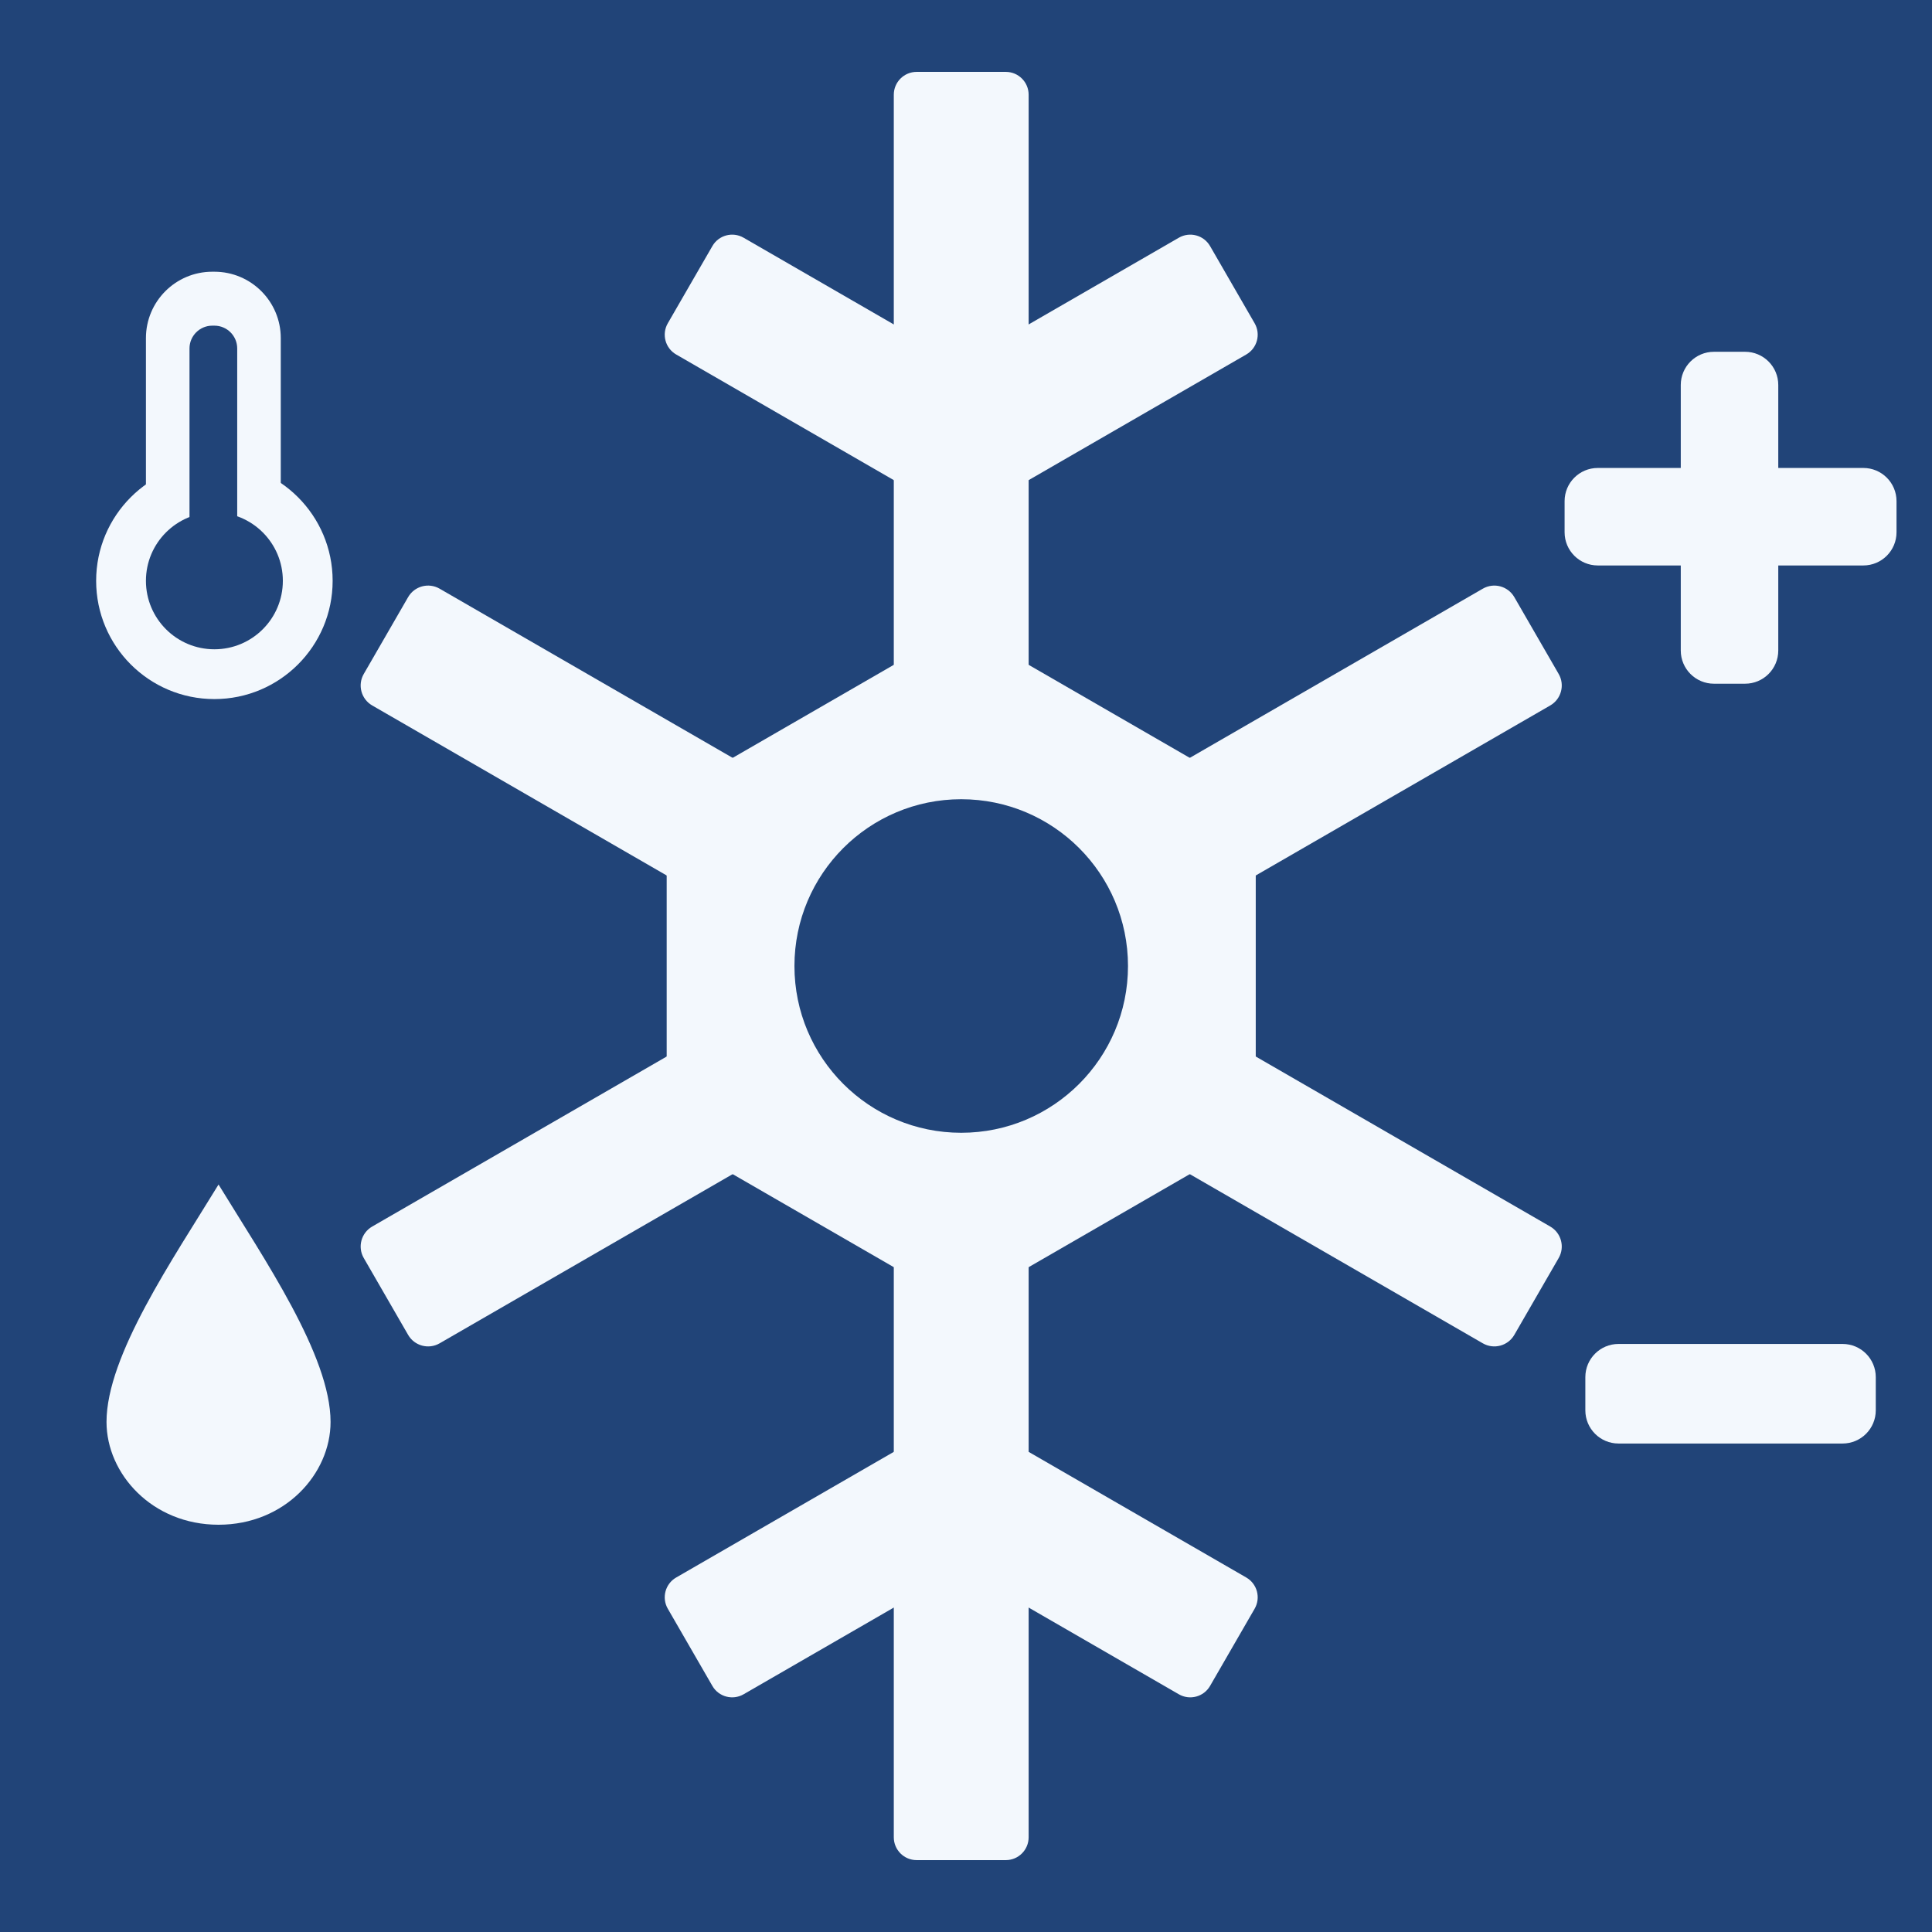
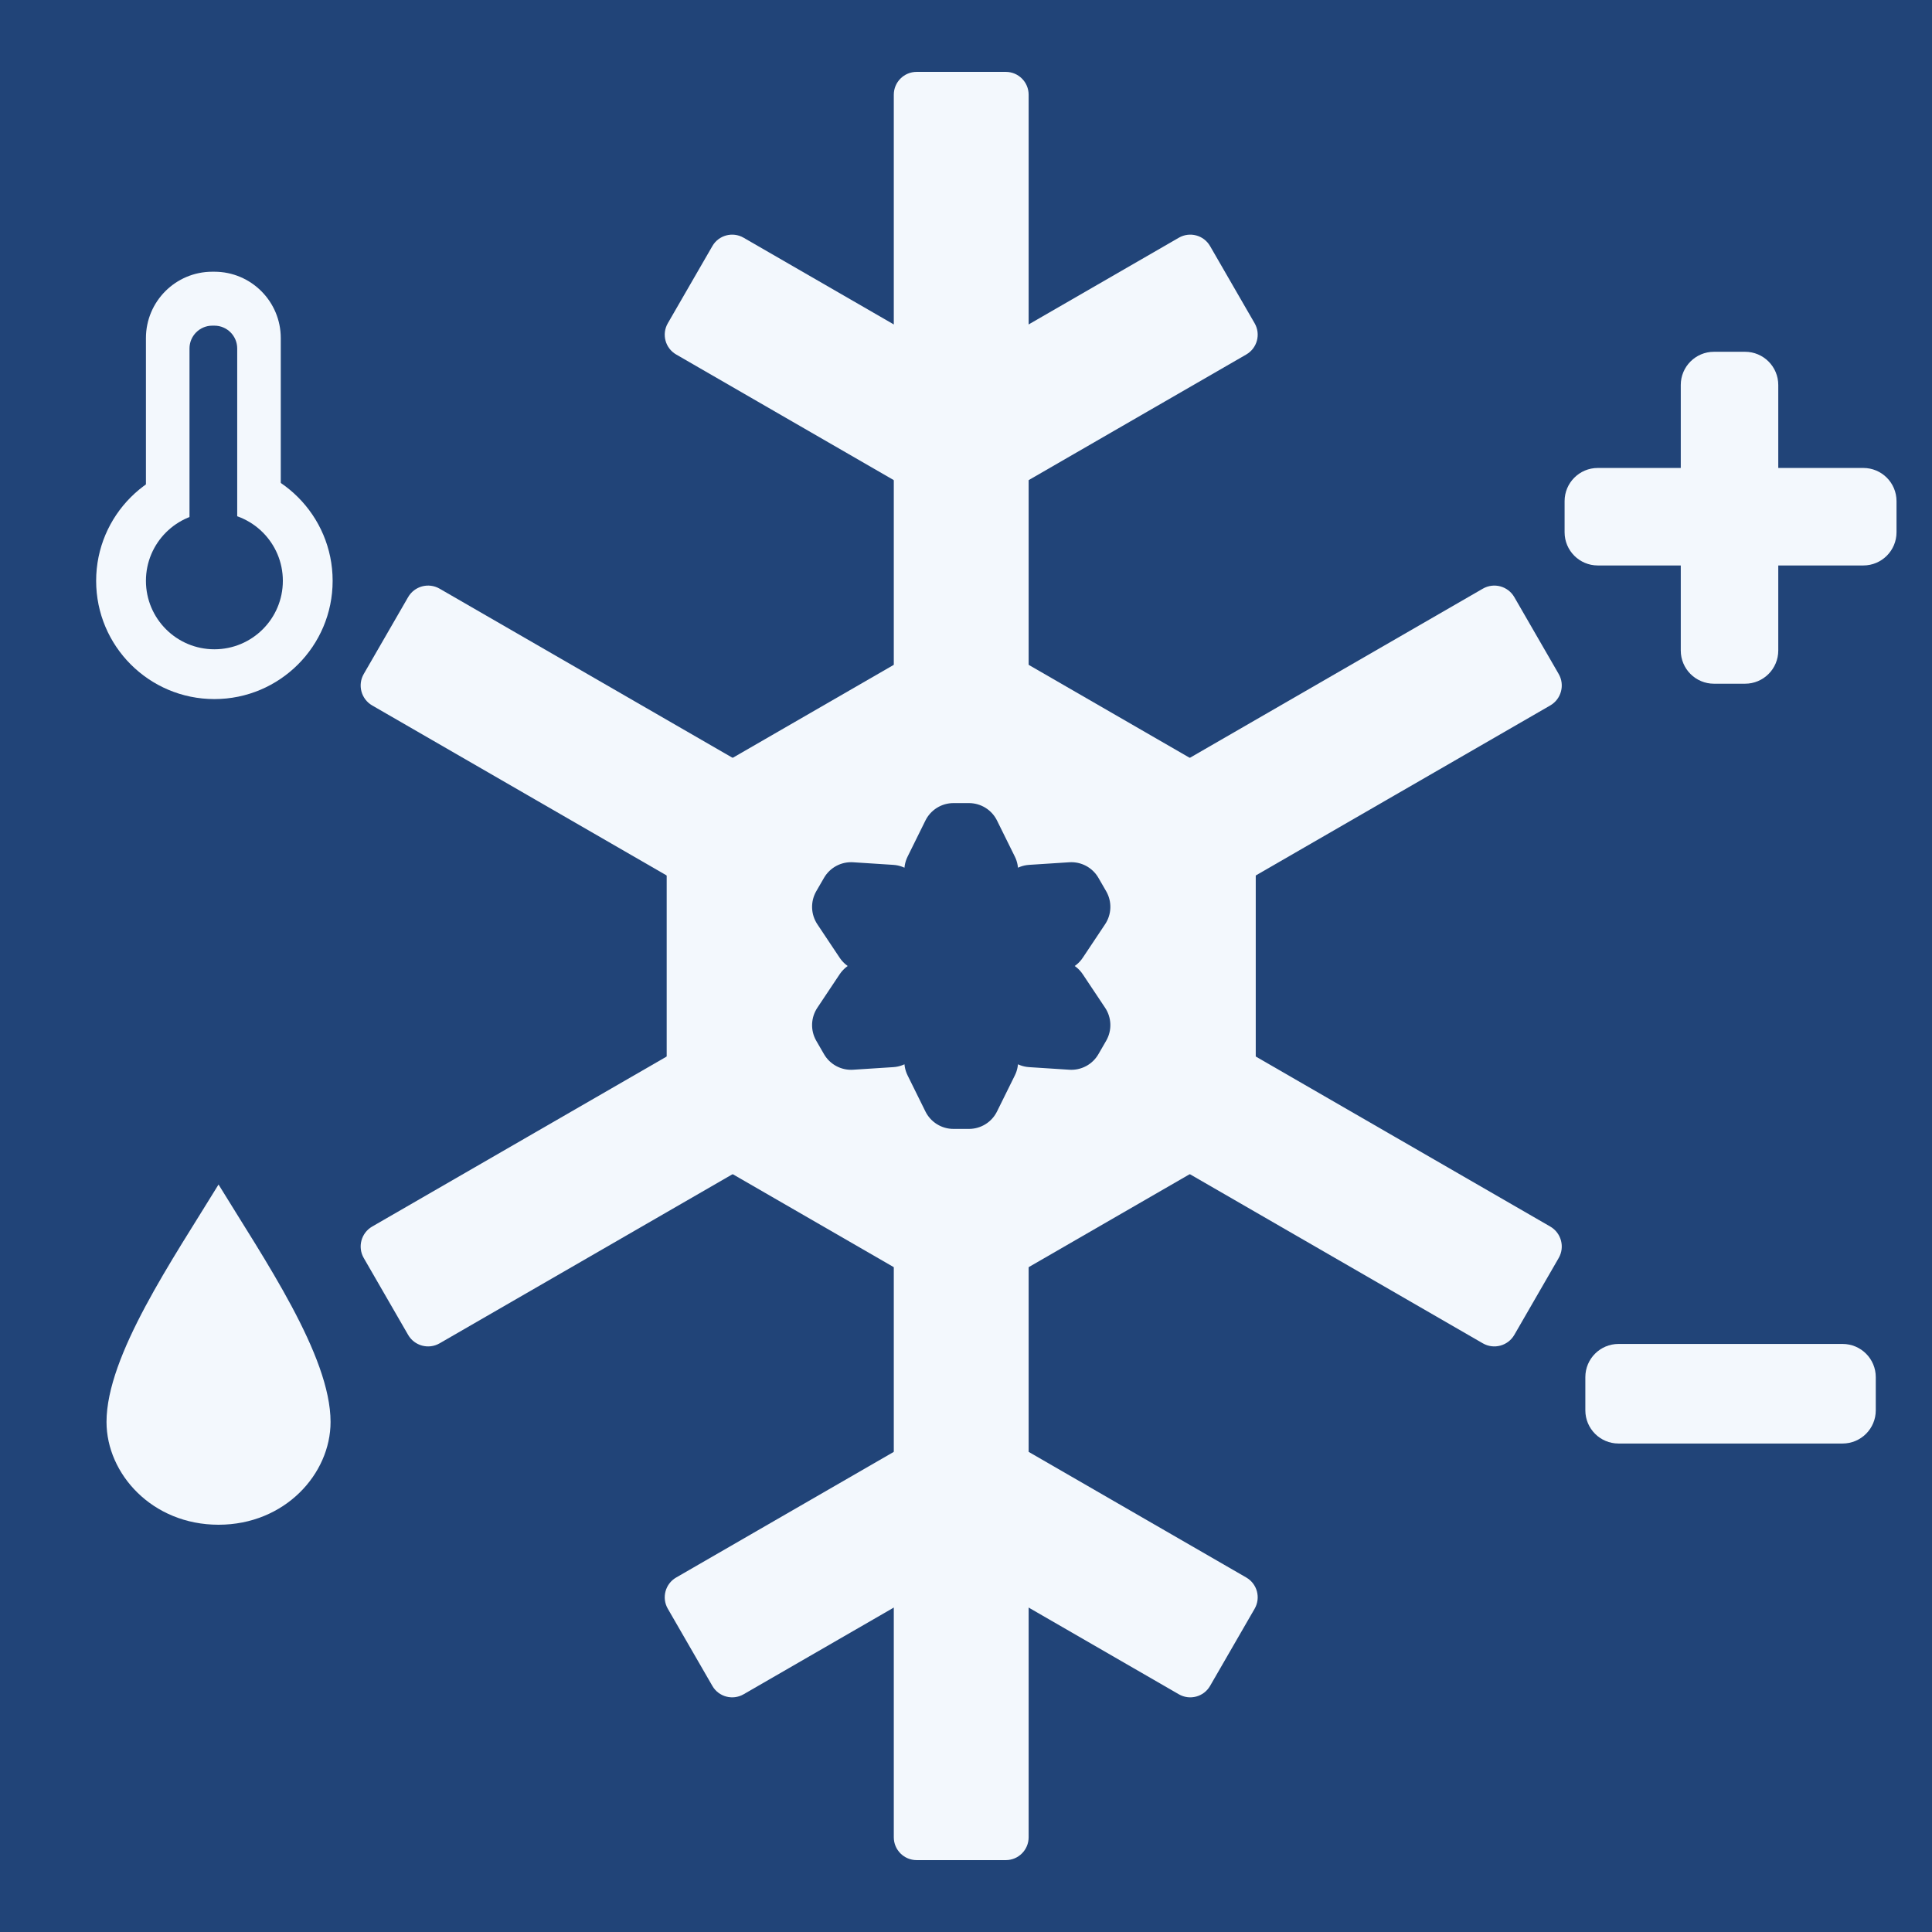
<svg xmlns="http://www.w3.org/2000/svg" viewBox="0 0 1132 1132" width="1132" height="1132" version="1.1" id="svg13">
  <defs id="defs13" />
  <rect width="1132" height="1132" fill="#1966B0" id="rect1" style="fill:#214478" />
  <g id="g13" style="fill:#f3f8fd;fill-opacity:1" transform="matrix(1.215506,0,0,1.215506,-124.7781,-120.3573)">
    <rect x="173" y="230" width="65" height="140" rx="32" fill="#ffffff" id="rect9" style="fill:#f3f8fd;fill-opacity:1" />
    <circle cx="206" cy="379" r="57" fill="#ffffff" id="circle10" style="fill:#f3f8fd;fill-opacity:1" />
  </g>
  <g id="g14" style="fill:#214478;fill-opacity:1" transform="matrix(1.215506,0,0,1.215506,-124.7781,-120.3573)">
    <rect x="194" y="256" width="23" height="110" rx="11" fill="#82e4fb" id="rect10" style="fill:#214478;fill-opacity:1" />
    <circle cx="206" cy="379" r="33" fill="#82e4fb" id="circle11" style="fill:#214478;fill-opacity:1" />
  </g>
  <path d="m 128.047,694.032 c 26.741,43.758 65.637,100.231 65.637,139.128 0,30.388 -26.741,60.215 -65.637,60.215 -38.896,0 -65.637,-29.828 -65.637,-60.215 0,-38.896 38.896,-95.369 65.637,-139.128 z" fill="#82e4fb" id="path11" style="fill:#f3f8fd;fill-opacity:1;stroke-width:1.216" />
  <g fill="#82E4FB" id="g12" style="fill:#f3f8fd;fill-opacity:1" transform="matrix(1.215506,0,0,1.215506,-111.5879,-109.9121)">
    <rect x="902" y="260" width="47" height="160" rx="16" id="rect11" style="fill:#f3f8fd;fill-opacity:1" />
    <rect x="846" y="316" width="160" height="47" rx="16" id="rect12" style="fill:#f3f8fd;fill-opacity:1" />
  </g>
  <rect x="928.885" y="787.448" width="170.171" height="58.344" rx="19.448" fill="#82E4FB" id="rect13" style="fill:#f3f8fd;fill-opacity:1;stroke-width:1.216" />
  <rect x="523.694" y="42.117" width="79.008" height="1047.766" rx="13.391" id="rect2" style="fill:#f3f8fd;stroke-width:1.386" ry="13.391" />
  <g id="g6" transform="translate(-6.2312187e-5,0.38682)">
    <g id="g3" transform="translate(0.9971531)">
      <rect x="732.283" y="-592.792" width="79.008" height="266.709" rx="13.506" id="rect2-6" style="fill:#f3f8fd;fill-opacity:1;stroke-width:0.699" ry="13.506" transform="rotate(60)" />
      <rect x="170.082" y="380.969" width="79.008" height="266.709" rx="13.506" id="rect3" style="fill:#f3f8fd;fill-opacity:1;stroke-width:0.699" ry="13.506" transform="matrix(-0.5,0.8660254,0.8660254,0.5,0,0)" />
    </g>
    <g id="g5" transform="rotate(180,562.6998,565.6132)" style="fill:#f3f8fd;fill-opacity:1">
      <rect x="732.283" y="-592.792" width="79.008" height="266.709" rx="13.506" id="rect4" style="fill:#f3f8fd;fill-opacity:1;stroke-width:0.699" ry="13.506" transform="rotate(60)" />
      <rect x="170.082" y="380.969" width="79.008" height="266.709" rx="13.506" id="rect5" style="fill:#f3f8fd;fill-opacity:1;stroke-width:0.699" ry="13.506" transform="matrix(-0.5,0.8660254,0.8660254,0.5,0,0)" />
    </g>
  </g>
  <path style="fill:#f3f8fd;fill-opacity:1;stroke:#000000;stroke-width:1;stroke-dasharray:0, 11;stroke-dashoffset:0" id="path7" d="M 812.665,547.073 487.008,735.091 161.351,547.073 l 1e-5,-376.037 325.657,-188.018 325.657,188.018 z" transform="matrix(0.5299238,0,0,0.5299238,305.1212,375.7286)" />
-   <circle cx="563.198" cy="566" r="97.717" fill="#1966B0" id="circle9" style="fill:#214478;stroke-width:2.714" />
  <g id="g16" transform="translate(0,-7.710058)">
    <g id="g7" transform="translate(-0.458519,42.46882)">
      <rect x="436.104" y="-559.7" width="79.008" height="218.678" rx="13.391" id="rect6" style="fill:#f3f8fd;fill-opacity:1;stroke-width:0.633" ry="13.391" transform="rotate(60)" />
      <rect x="48.545" y="-635.26" width="79.008" height="218.678" rx="13.391" id="rect7" style="fill:#f3f8fd;fill-opacity:1;stroke-width:0.633" ry="13.391" transform="matrix(0.5,-0.8660254,-0.8660254,-0.5,0,0)" />
    </g>
    <g id="g15" transform="matrix(1,0,0,-1,-0.458519,1104.951)">
      <rect x="436.104" y="-559.7" width="79.008" height="218.678" rx="13.391" id="rect8" style="fill:#f3f8fd;fill-opacity:1;stroke-width:0.633" ry="13.391" transform="rotate(60)" />
      <rect x="48.545" y="-635.26" width="79.008" height="218.678" rx="13.391" id="rect14" style="fill:#f3f8fd;fill-opacity:1;stroke-width:0.633" ry="13.391" transform="matrix(0.5,-0.8660254,-0.8660254,-0.5,0,0)" />
    </g>
  </g>
+   <g transform="matrix(1.218585,0.7035503,-0.7035502,1.218585,563.1984,566)" id="g19" style="fill:#214478;fill-opacity:1">
+     <path style="fill:#214478;fill-opacity:1;stroke:#214478;stroke-width:26.048;stroke-linecap:butt;stroke-linejoin:round;stroke-dasharray:none;stroke-dashoffset:8.528;stroke-opacity:1" d="m 26.408,-7.5 10.815,-3.071 2.552,-0.087 15.035,7.432 V 3.225 L 39.776,10.658 37.223,10.571 26.408,7.5 19.699,19.12 l 8.068,7.831 1.351,2.167 1.081,16.737 L 24.612,49.08 10.658,39.776 9.457,37.522 6.709,26.62 H -6.709 l -2.748,10.902 -1.201,2.254 -13.954,9.304 -5.587,-3.225 1.081,-16.737 1.351,-2.167 8.068,-7.831 -6.709,-11.621 -10.815,3.071 -2.552,0.087 -15.035,-7.432 v -6.451 l 15.035,-7.432 2.552,0.087 10.815,3.071 6.709,-11.621 -8.068,-7.831 -1.351,-2.167 -1.081,-16.737 5.587,-3.225 13.954,9.304 1.201,2.254 2.748,10.902 H 6.709 l 2.748,-10.902 1.201,-2.254 13.954,-9.304 5.587,3.225 -1.081,16.737 -1.351,2.167 -8.068,7.831 z" id="path19" />
+   </g>
</svg>
